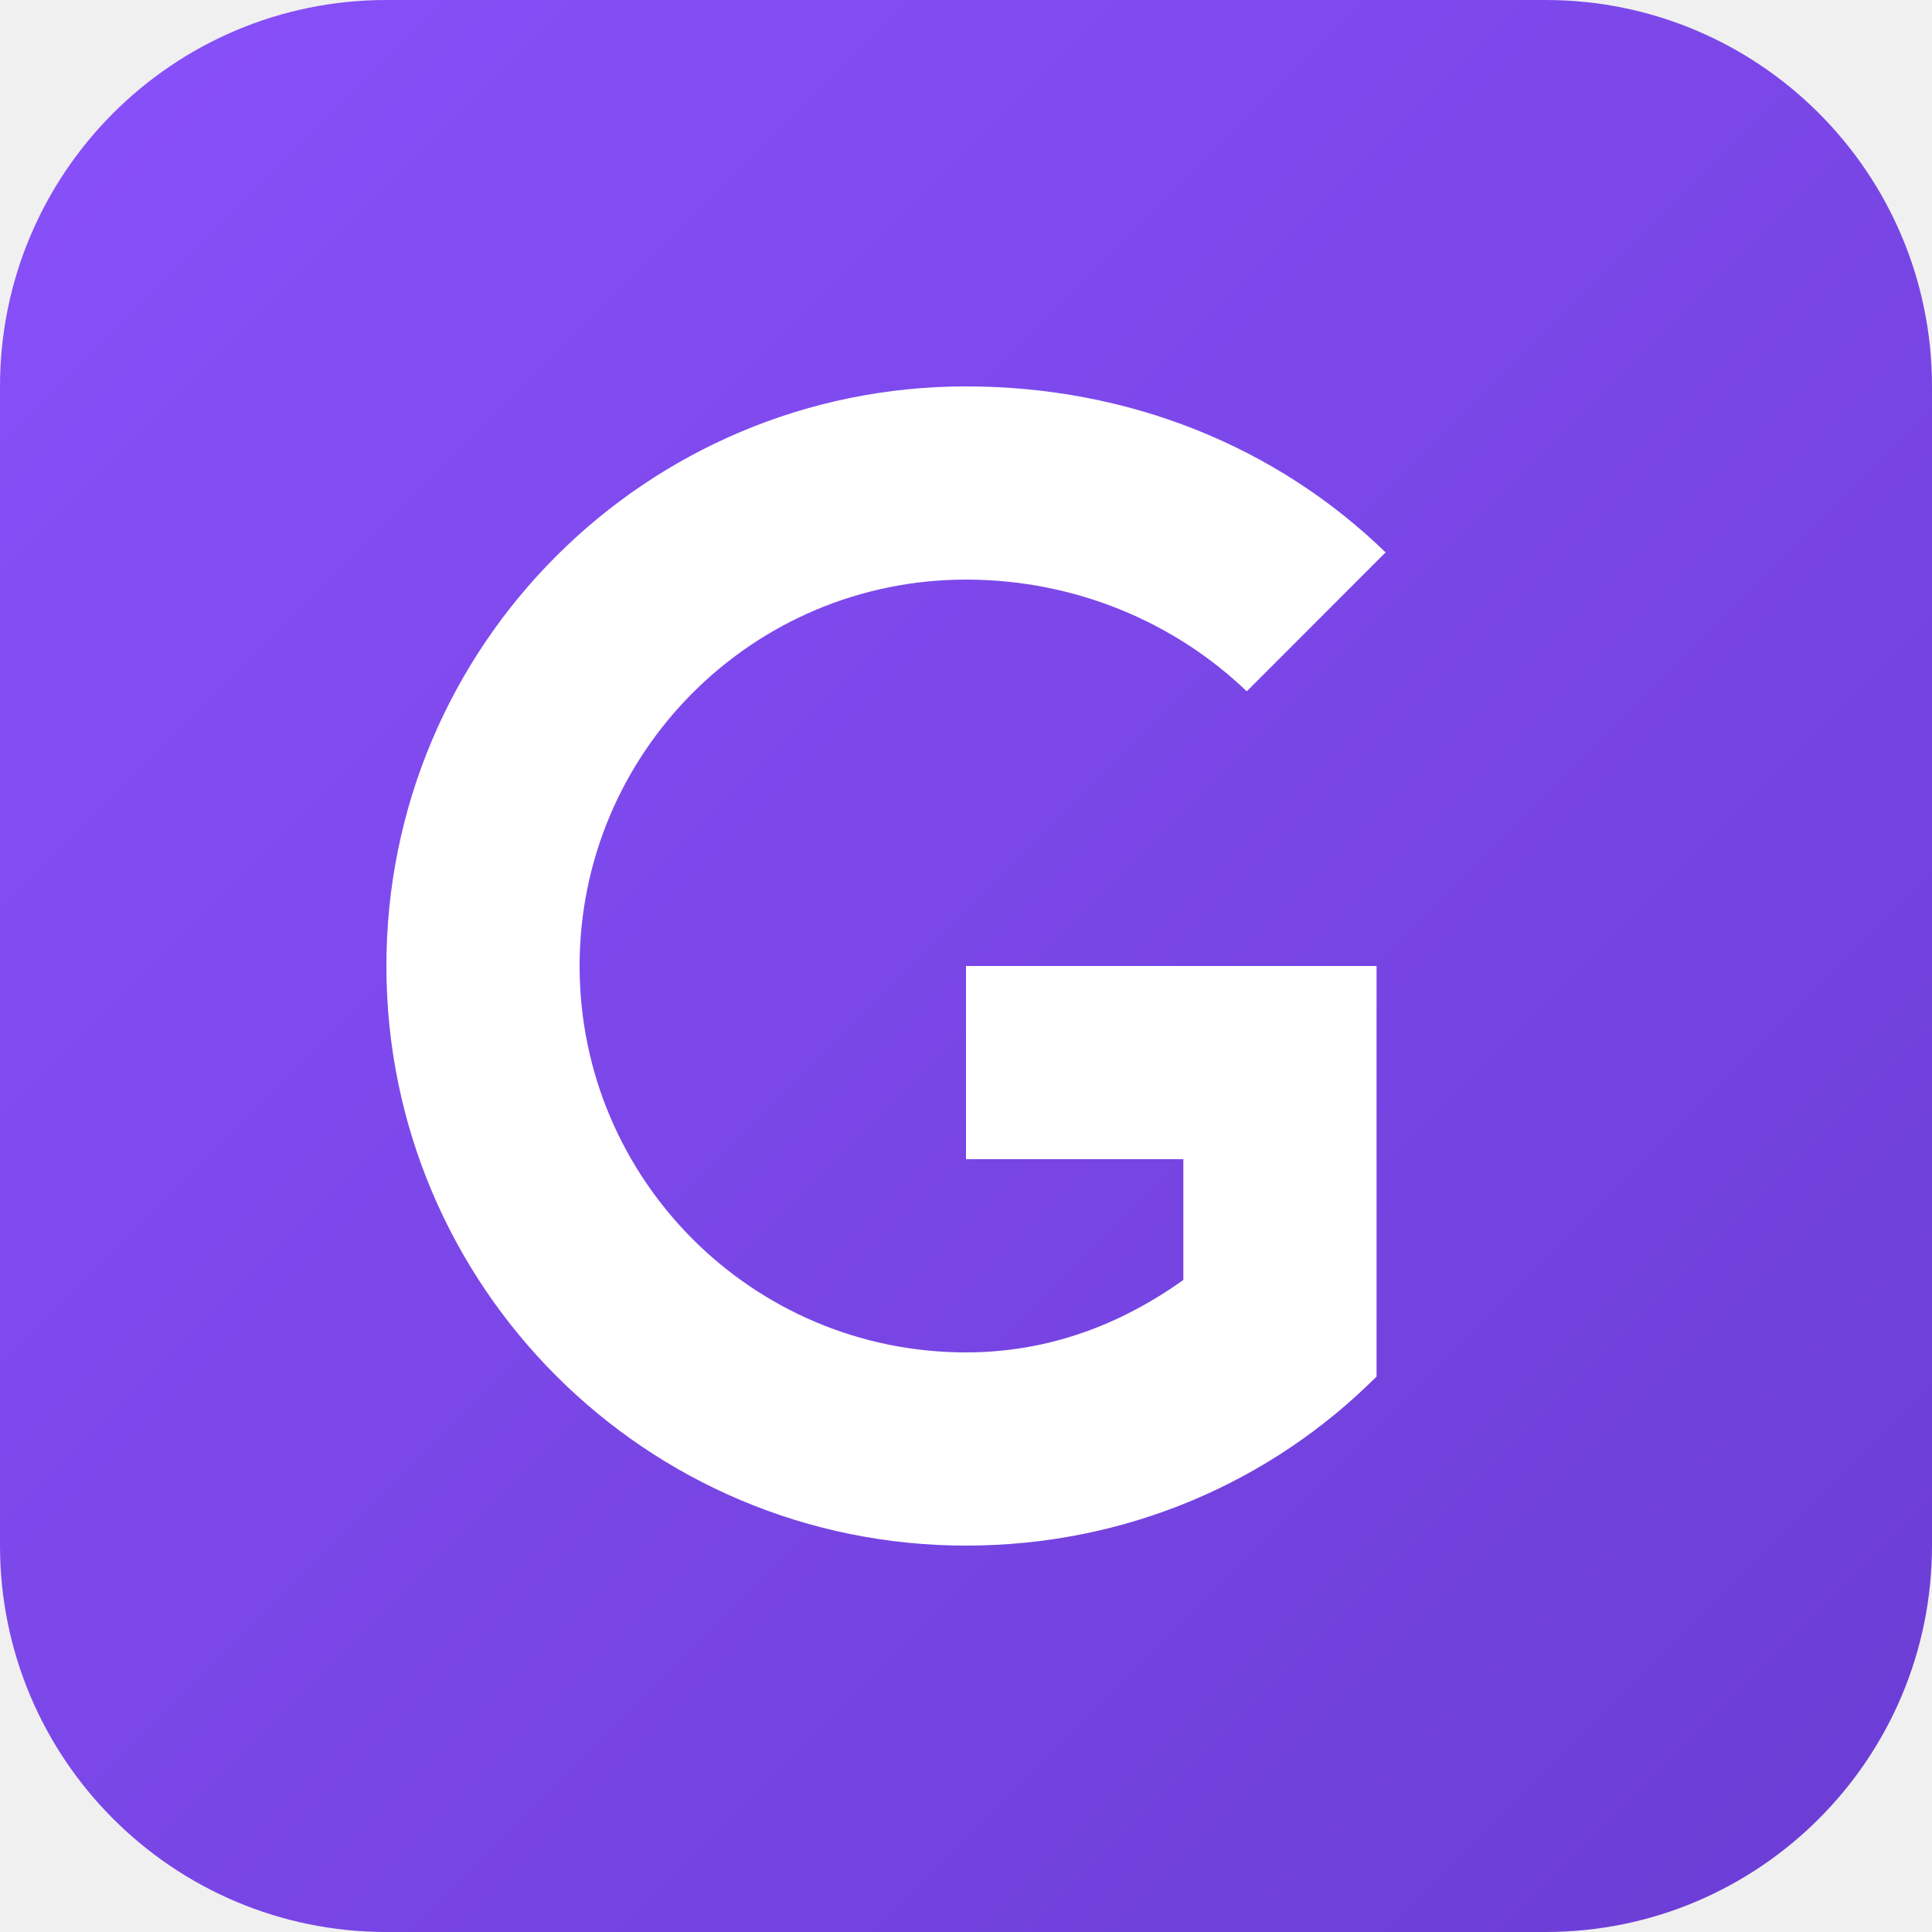
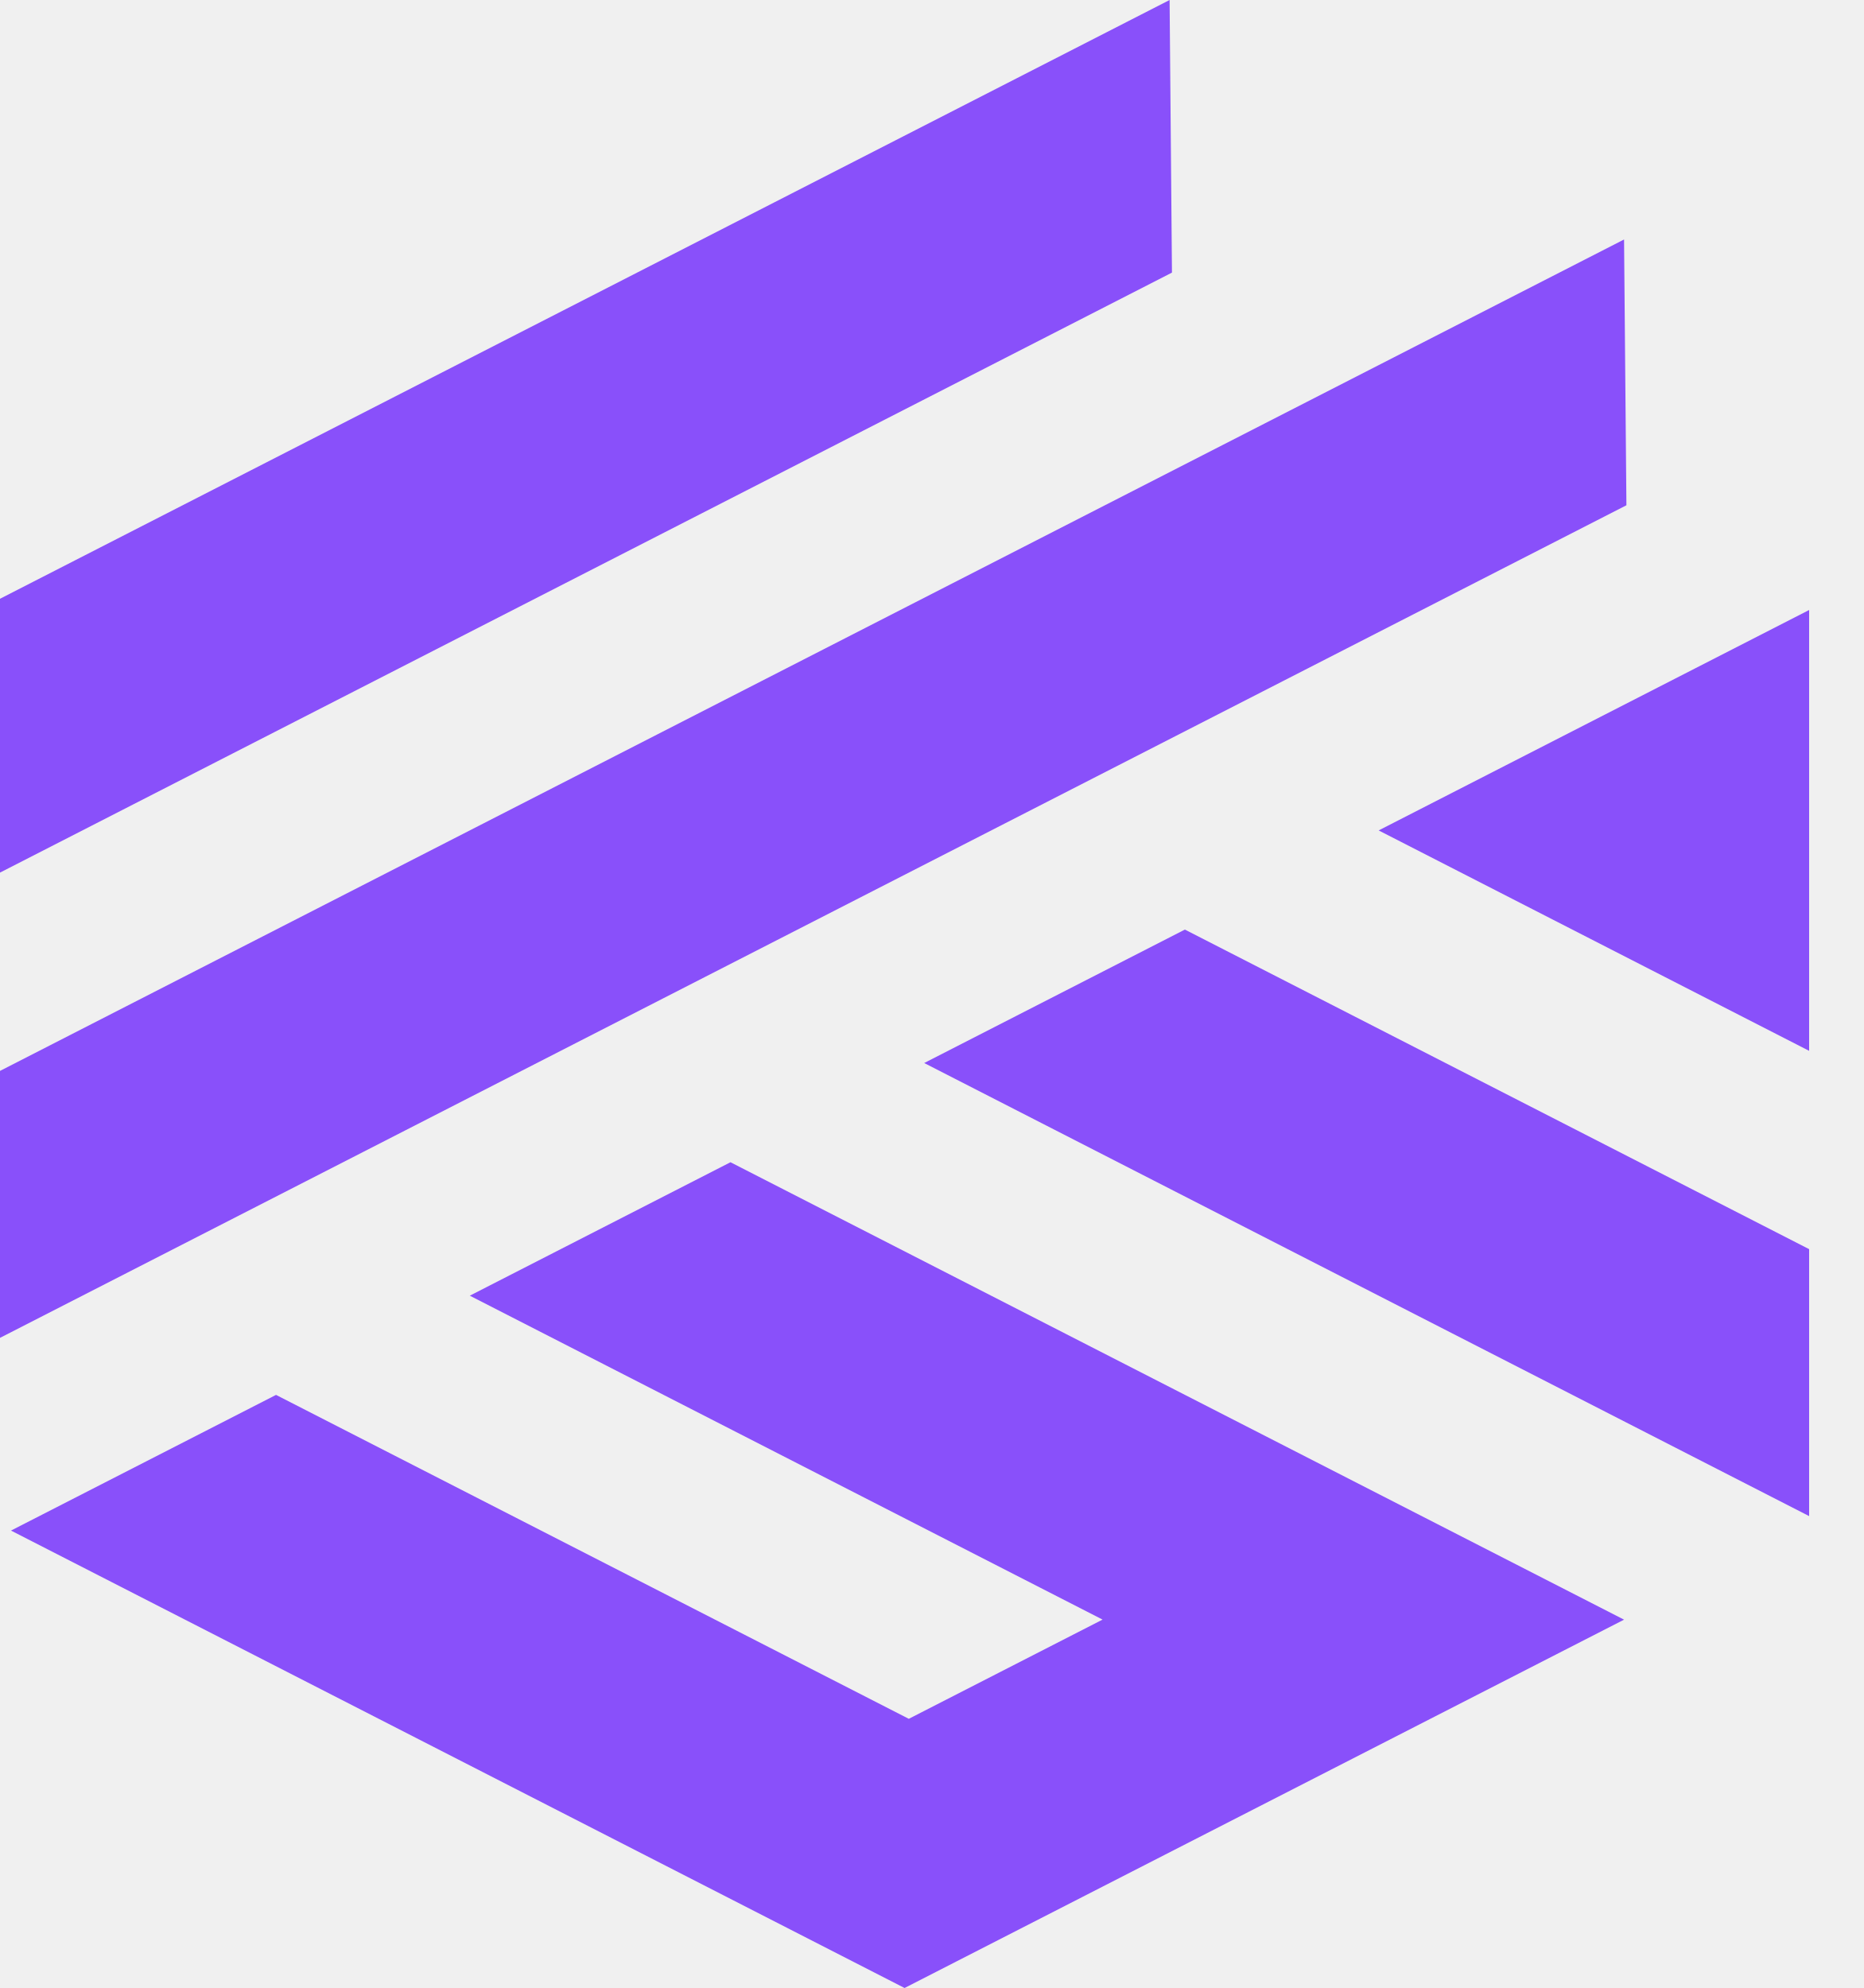
- <svg xmlns="http://www.w3.org/2000/svg" width="40" height="40" viewBox="0 0 40 40" fill="none">
-   <defs>
-     <linearGradient id="gatewayGradient" x1="0%" y1="0%" x2="100%" y2="100%">
-       <stop offset="0%" stop-color="#8950FA" />
-       <stop offset="100%" stop-color="#6B3DD4" />
-     </linearGradient>
-   </defs>
-   <rect width="40" height="40" rx="8" fill="url(#gatewayGradient)" />
-   <path d="M20 8C13.373 8 8 13.373 8 20C8 26.627 13.373 32 20 32C23.313 32 26.313 30.687 28.5 28.5V20H20V24H24.5V26.5C23.187 27.437 21.687 28 20 28C15.582 28 12 24.418 12 20C12 15.582 15.582 12 20 12C22.25 12 24.313 12.875 25.813 14.313L28.687 11.437C26.437 9.25 23.375 8 20 8Z" fill="white" />
+ <svg xmlns="http://www.w3.org/2000/svg" width="30" height="32" viewBox="0 0 30 32" fill="none">
+   <path d="M26.141 3.855L0 17.238V21.535L26.179 8.133L26.141 3.855Z" fill="#8950FA" />
+   <path d="M18.826 0L18.864 4.388L0 14.046V9.638L18.826 0Z" fill="#8950FA" />
+   <path d="M14.876 17.111L19.072 14.963L29.12 20.107V24.404L14.876 17.111Z" fill="#8950FA" />
+   <path d="M29.12 9.819V16.915L22.191 13.367L29.12 9.819Z" fill="#8950FA" />
+   <path d="M11.758 18.708L26.141 26.071L14.56 32L0.177 24.637L4.443 22.453L14.628 27.667L17.747 26.07L7.562 20.856L11.758 18.708Z" fill="#8950FA" />
</svg>
